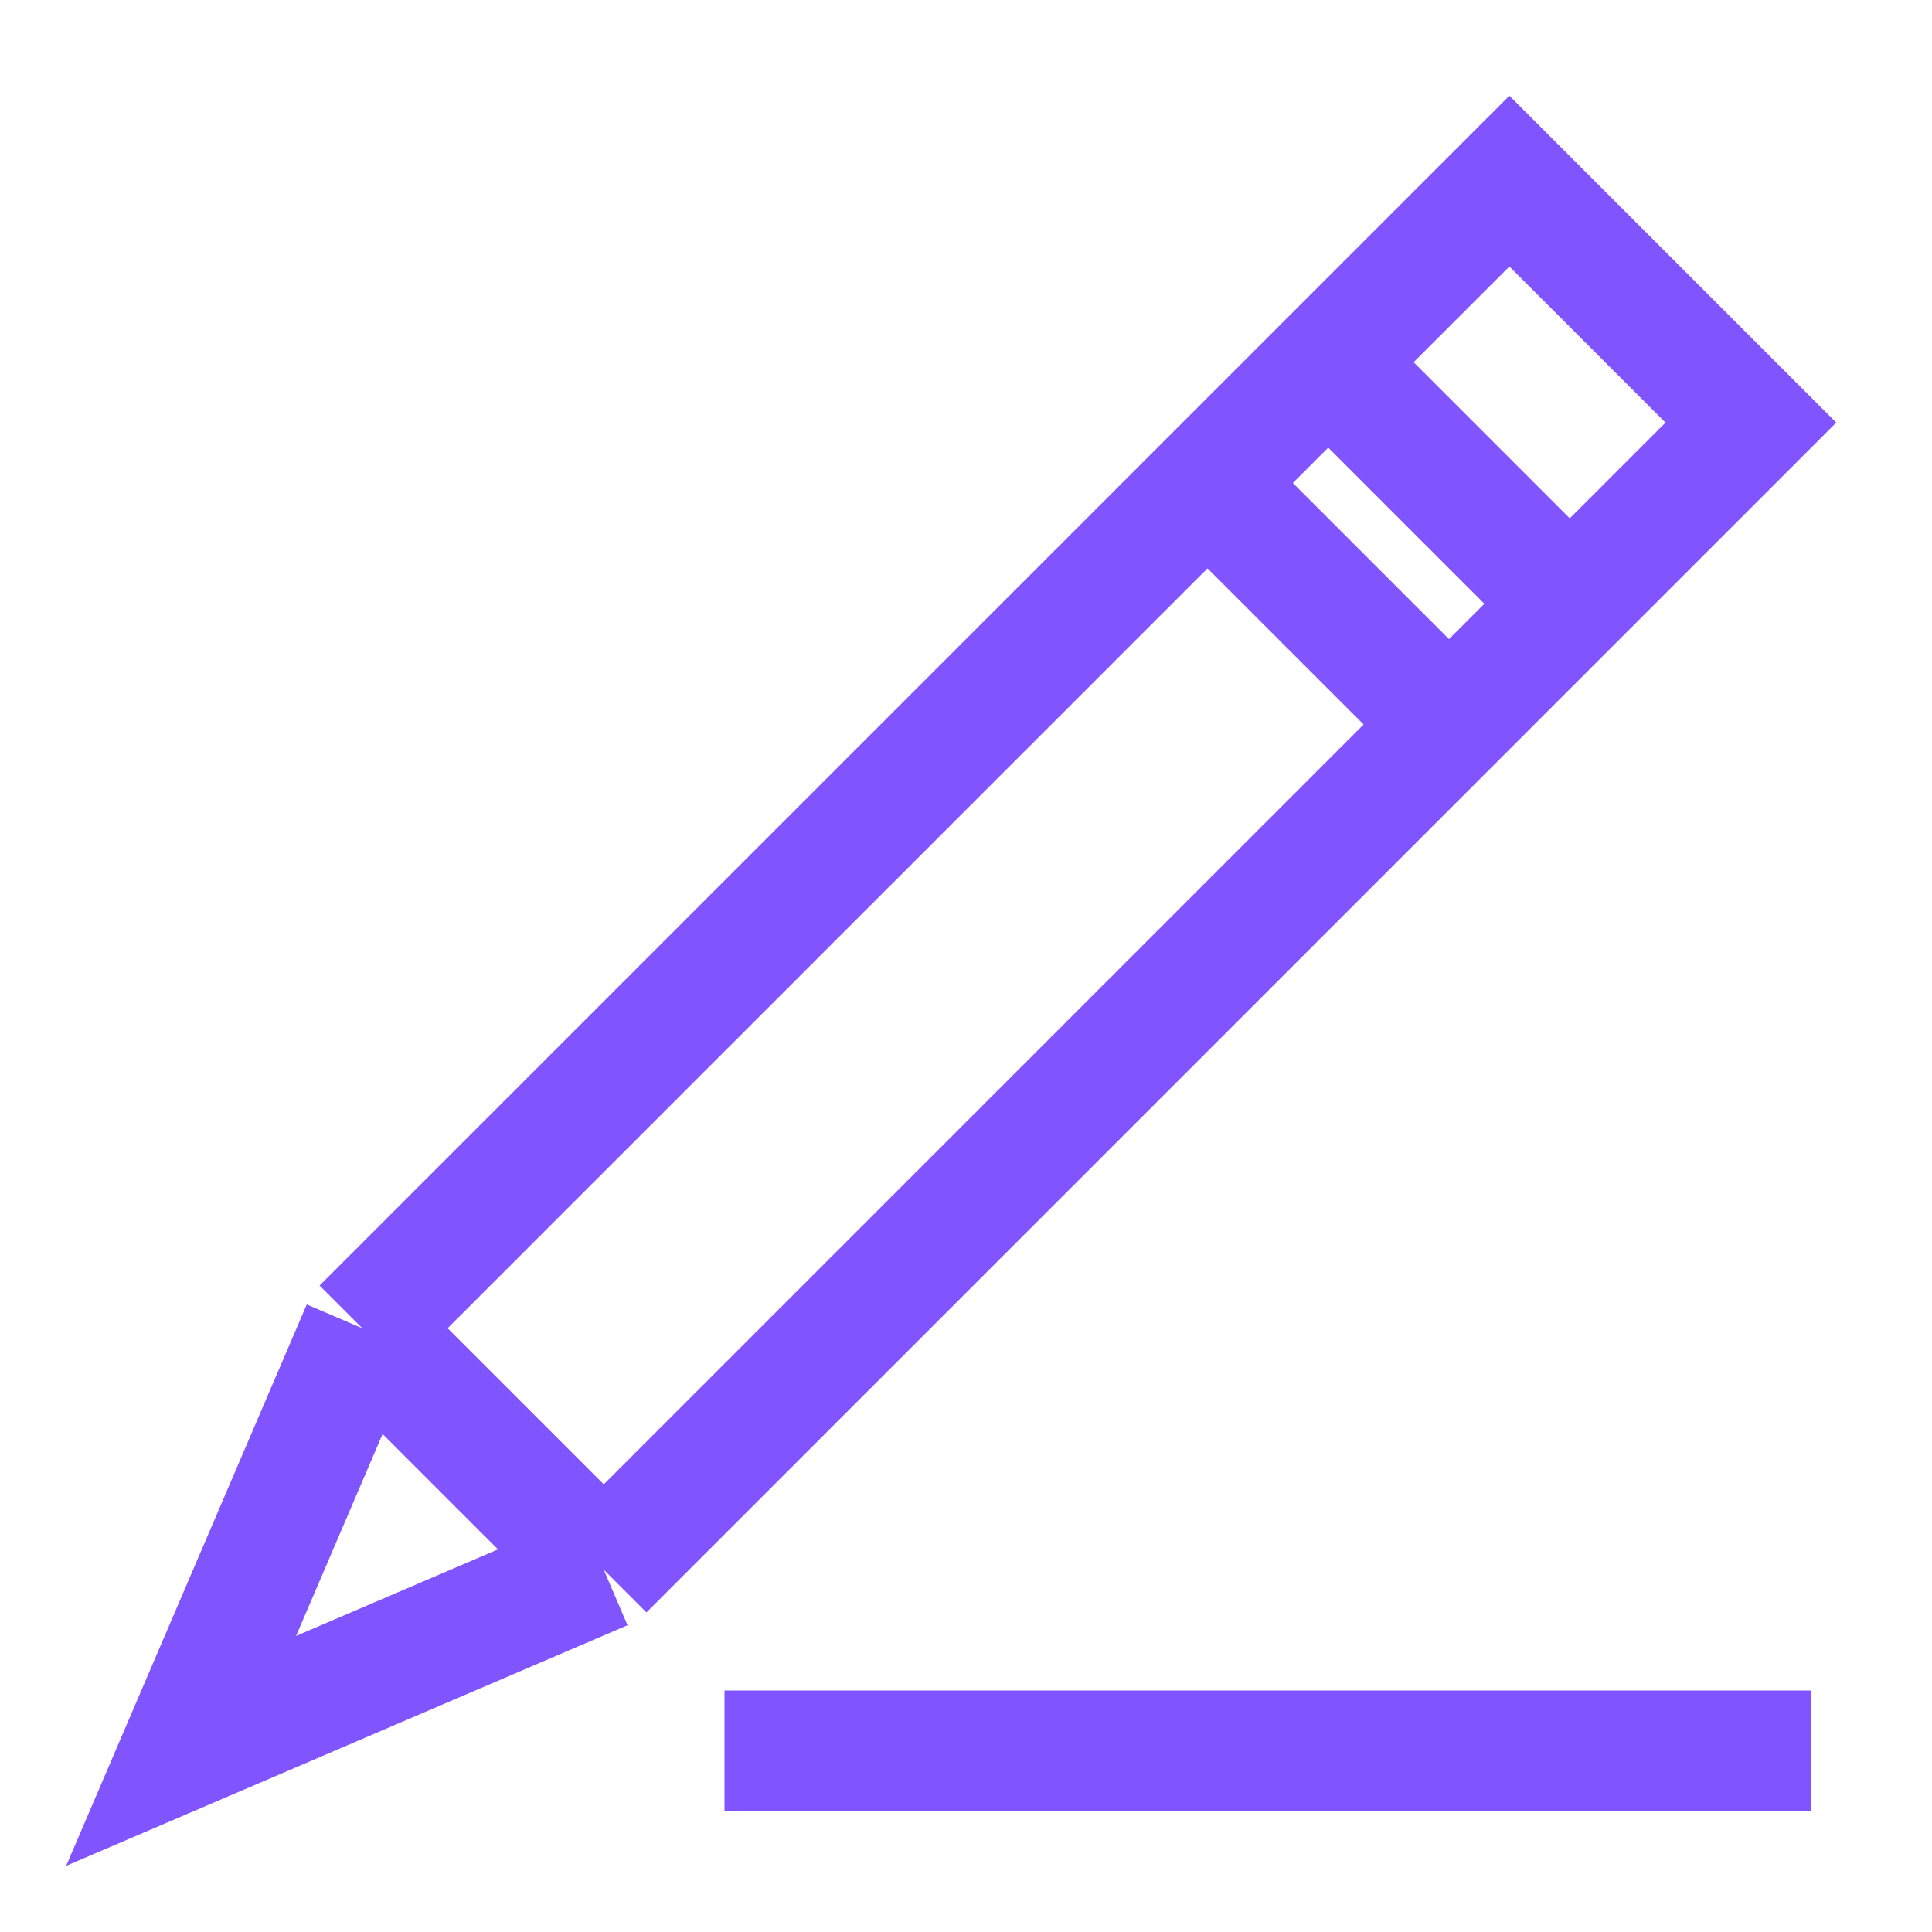
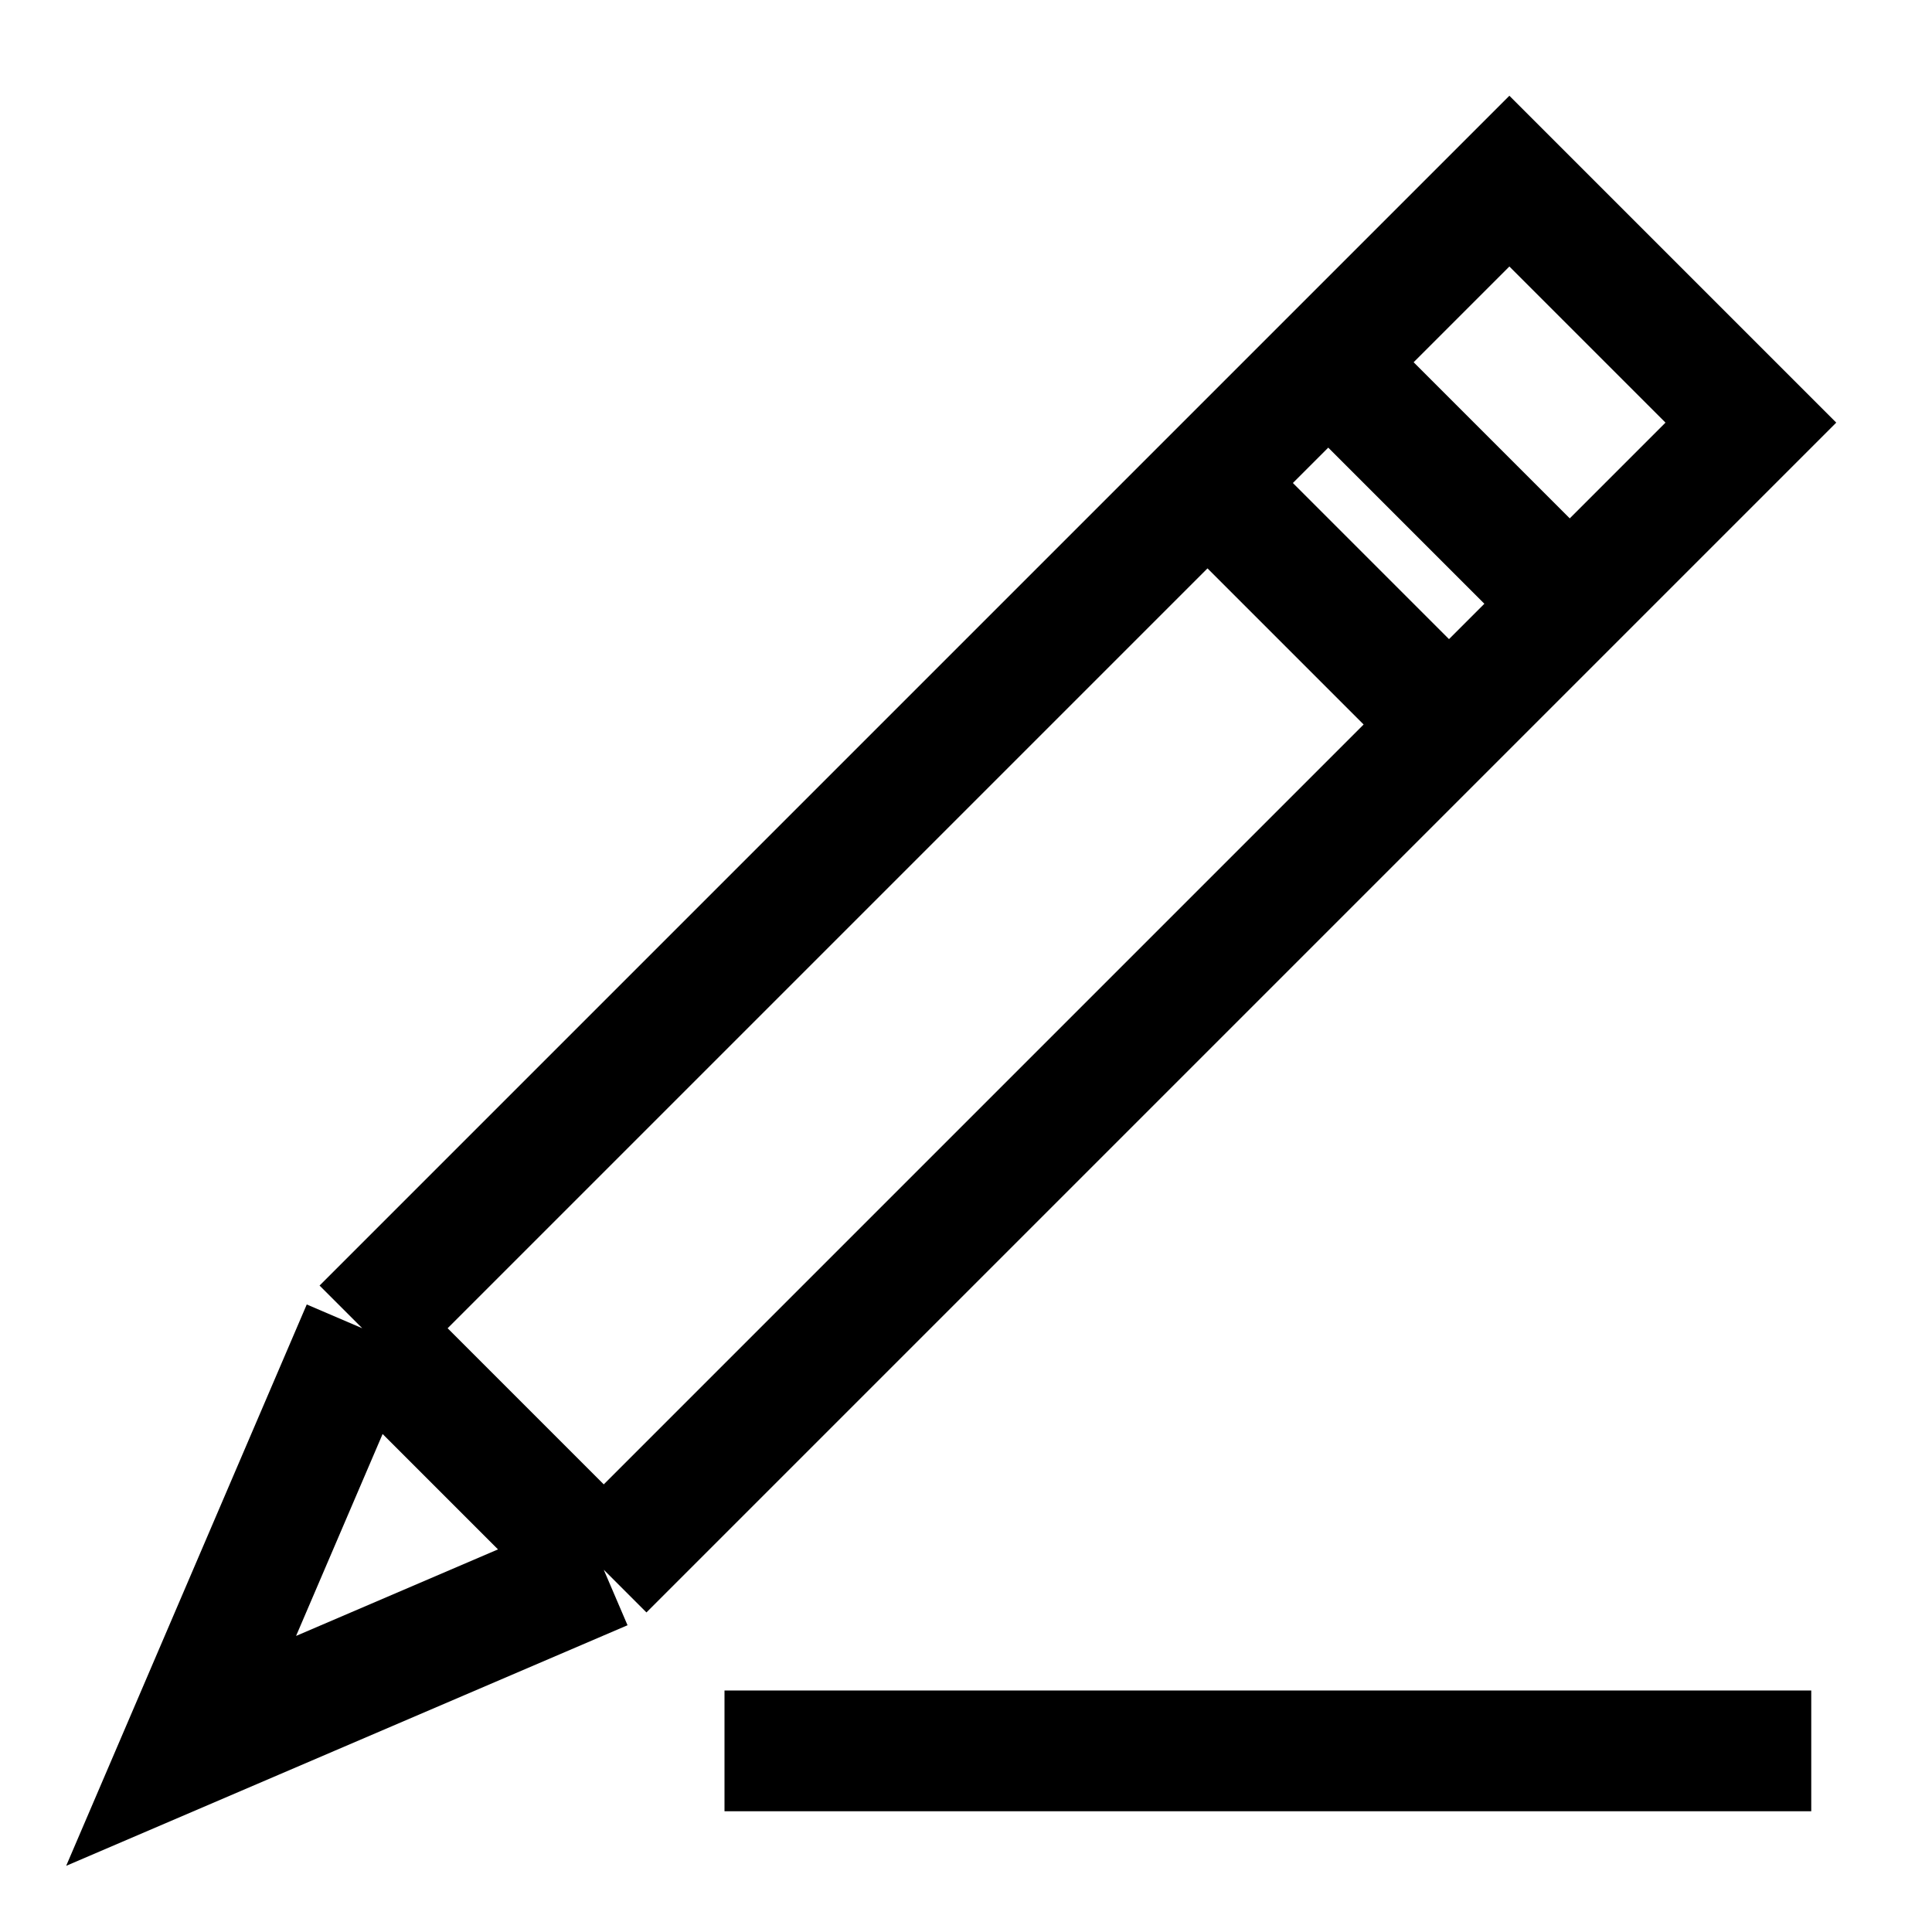
<svg xmlns="http://www.w3.org/2000/svg" width="16" height="16" viewBox="0 0 16 16" fill="none">
-   <path d="M6 14.5H15" stroke="#8055FF" />
-   <path d="M5 13L1.5 14.5L3 11M5 13L3 11M5 13L12 6M3 11L10 4M11 3L12.5 1.5L14.5 3.5L13 5M11 3L13 5M11 3L10 4M13 5L12 6M12 6L10 4" stroke="#8055FF" />
+   <path d="M6 14.5H15" stroke="currentColor" />
+   <path d="M5 13L1.5 14.5L3 11M5 13L3 11M5 13L12 6M3 11L10 4M11 3L12.5 1.5L14.5 3.5L13 5M11 3L13 5M11 3L10 4M13 5L12 6M12 6L10 4" stroke="currentColor" />
</svg>
